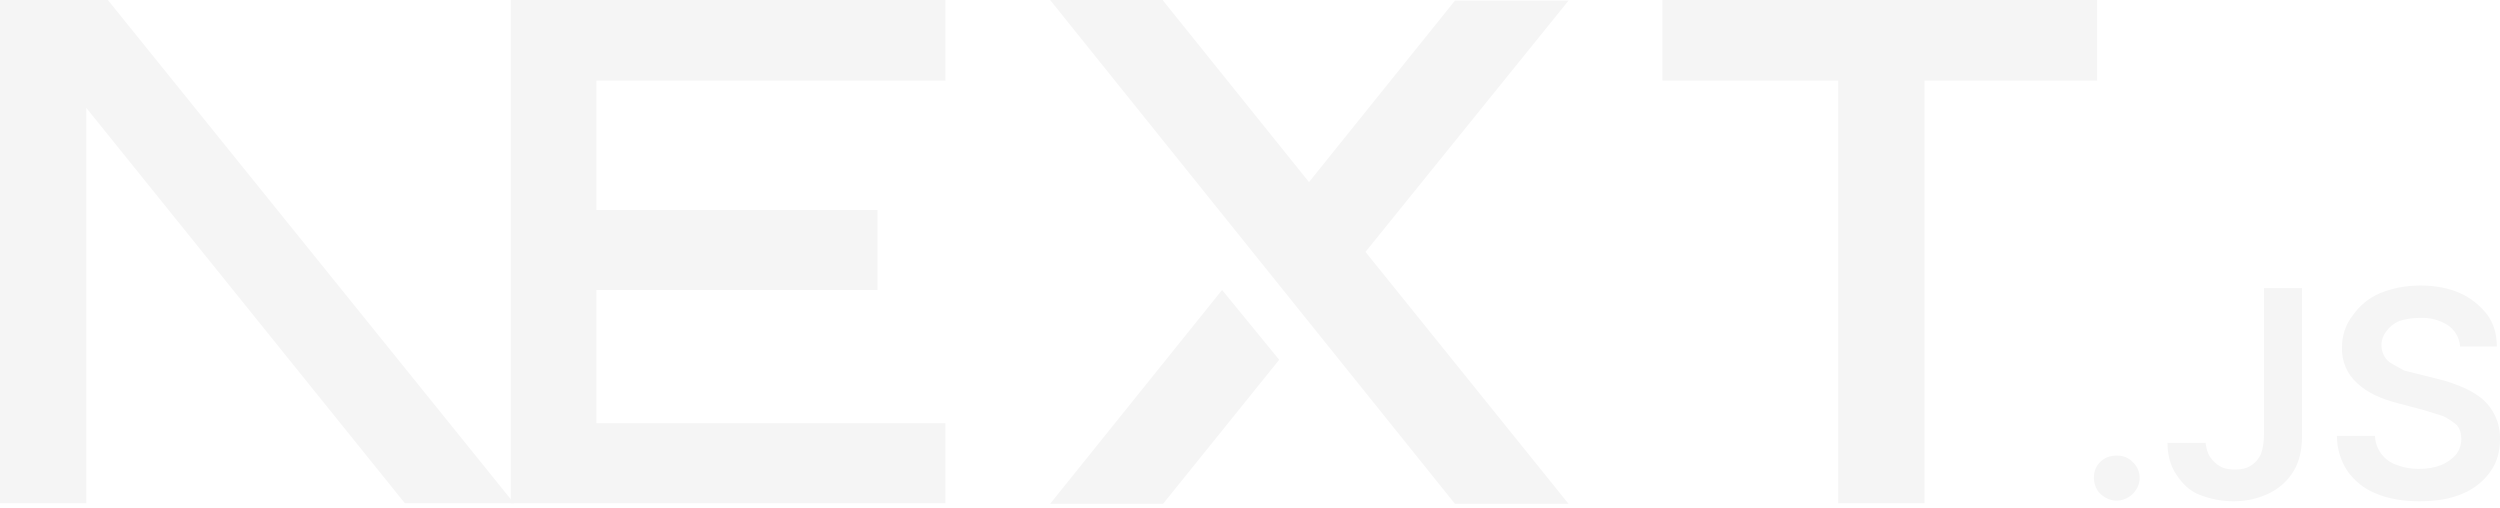
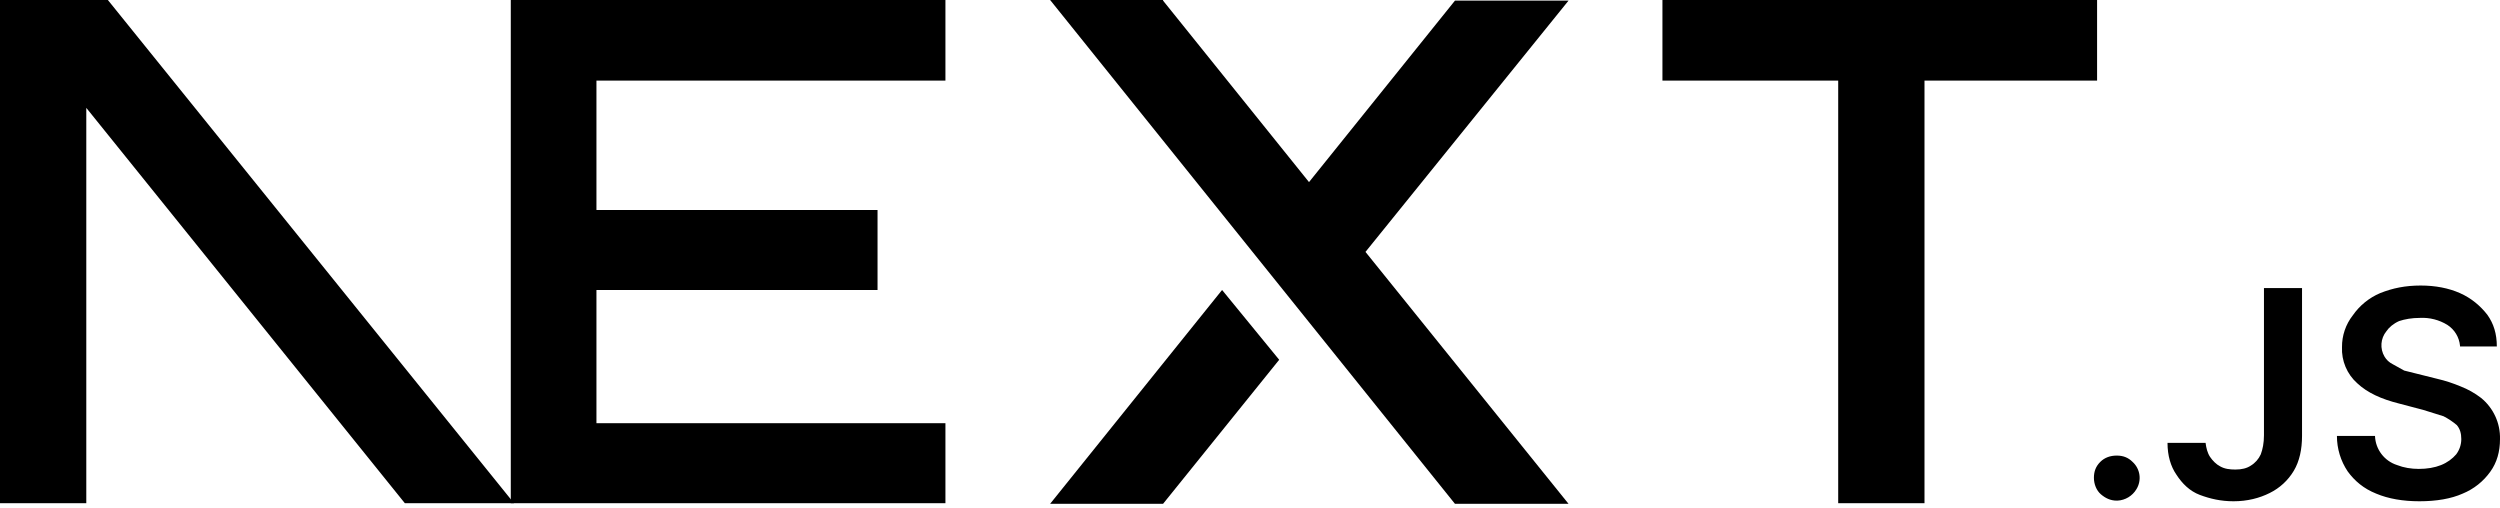
<svg xmlns="http://www.w3.org/2000/svg" fill="none" viewBox="0 0 394 80">
-   <path fill="#f5f5f5" d="M262 0h68.5v12.7h-27.2v66.6h-13.6V12.7H262V0ZM149 0v12.7H94v20.4h44.3v12.6H94v21h55v12.6H80.5V0h68.7zm34.3 0h-17.8l63.8 79.4h17.9l-32-39.7 32-39.6h-17.9l-23 28.6-23-28.6zm18.3 56.7-9-11-27.1 33.7h17.8l18.3-22.7z" />
-   <path fill="#f5f5f5" d="M81 79.3 17 0H0v79.3h13.6V17l50.2 62.3H81Zm252.6-.4c-1 0-1.8-.4-2.5-1s-1.1-1.6-1.1-2.6.3-1.8 1-2.5 1.6-1 2.6-1 1.8.3 2.5 1a3.4 3.4 0 0 1 .6 4.3 3.7 3.7 0 0 1-3 1.8zm23.2-33.5h6v23.3c0 2.1-.4 4-1.3 5.5a9.1 9.1 0 0 1-3.8 3.5c-1.6.8-3.5 1.3-5.7 1.3-2 0-3.7-.4-5.3-1s-2.8-1.8-3.7-3.2c-.9-1.3-1.4-3-1.4-5h6c.1.8.3 1.6.7 2.2s1 1.2 1.6 1.5c.7.4 1.5.5 2.4.5 1 0 1.8-.2 2.4-.6a4 4 0 0 0 1.6-1.8c.3-.8.5-1.8.5-3V45.5zm30.9 9.1a4.4 4.4 0 0 0-2-3.3 7.5 7.5 0 0 0-4.3-1.1c-1.3 0-2.4.2-3.3.5-.9.4-1.6 1-2 1.6a3.5 3.5 0 0 0-.3 4c.3.5.7.9 1.3 1.2l1.8 1 2 .5 3.2.8c1.3.3 2.5.7 3.7 1.2a13 13 0 0 1 3.2 1.8 8.1 8.1 0 0 1 3 6.5c0 2-.5 3.7-1.5 5.1a10 10 0 0 1-4.4 3.5c-1.8.8-4.1 1.2-6.8 1.2-2.6 0-4.9-.4-6.8-1.2-2-.8-3.4-2-4.5-3.5a10 10 0 0 1-1.7-5.6h6a5 5 0 0 0 3.5 4.6c1 .4 2.2.6 3.4.6 1.3 0 2.5-.2 3.5-.6 1-.4 1.8-1 2.4-1.7a4 4 0 0 0 .8-2.4c0-.9-.2-1.6-.7-2.2a11 11 0 0 0-2.1-1.4l-3.2-1-3.8-1c-2.8-.7-5-1.7-6.6-3.2a7.2 7.2 0 0 1-2.4-5.7 8 8 0 0 1 1.7-5 10 10 0 0 1 4.3-3.5c2-.8 4-1.2 6.4-1.2 2.3 0 4.4.4 6.2 1.2 1.8.8 3.2 2 4.3 3.4 1 1.4 1.5 3 1.5 5h-5.8z" />
+   <path fill="#000" d="M262 0h68.5v12.7h-27.2v66.6h-13.6V12.7H262V0ZM149 0v12.7H94v20.4h44.3v12.6H94v21h55v12.6H80.5V0h68.7zm34.3 0h-17.8l63.8 79.4h17.9l-32-39.7 32-39.6h-17.9l-23 28.6-23-28.6zm18.3 56.7-9-11-27.1 33.7h17.8l18.3-22.7z" />
+   <path fill="#000" d="M81 79.3 17 0H0v79.3h13.6V17l50.2 62.3H81Zm252.6-.4c-1 0-1.8-.4-2.5-1s-1.1-1.6-1.1-2.6.3-1.8 1-2.5 1.6-1 2.6-1 1.8.3 2.5 1a3.4 3.4 0 0 1 .6 4.3 3.7 3.7 0 0 1-3 1.8zm23.2-33.5h6v23.3c0 2.1-.4 4-1.3 5.5a9.1 9.1 0 0 1-3.8 3.5c-1.6.8-3.5 1.3-5.7 1.3-2 0-3.7-.4-5.3-1s-2.8-1.8-3.7-3.2c-.9-1.3-1.4-3-1.4-5h6c.1.8.3 1.6.7 2.2s1 1.2 1.6 1.5c.7.4 1.5.5 2.4.5 1 0 1.8-.2 2.4-.6a4 4 0 0 0 1.6-1.8c.3-.8.5-1.8.5-3V45.5zm30.9 9.1a4.4 4.4 0 0 0-2-3.3 7.5 7.5 0 0 0-4.3-1.1c-1.3 0-2.4.2-3.3.5-.9.4-1.6 1-2 1.6a3.5 3.5 0 0 0-.3 4c.3.5.7.9 1.3 1.2l1.8 1 2 .5 3.2.8c1.3.3 2.5.7 3.7 1.2a13 13 0 0 1 3.2 1.8 8.1 8.1 0 0 1 3 6.5c0 2-.5 3.7-1.5 5.1a10 10 0 0 1-4.4 3.5c-1.8.8-4.1 1.2-6.8 1.2-2.6 0-4.9-.4-6.8-1.2-2-.8-3.4-2-4.5-3.5a10 10 0 0 1-1.7-5.6h6a5 5 0 0 0 3.5 4.6c1 .4 2.2.6 3.4.6 1.3 0 2.5-.2 3.5-.6 1-.4 1.8-1 2.4-1.7a4 4 0 0 0 .8-2.4c0-.9-.2-1.6-.7-2.2a11 11 0 0 0-2.1-1.4l-3.2-1-3.8-1c-2.8-.7-5-1.7-6.6-3.2a7.2 7.2 0 0 1-2.4-5.7 8 8 0 0 1 1.7-5 10 10 0 0 1 4.3-3.5c2-.8 4-1.2 6.4-1.2 2.3 0 4.4.4 6.2 1.2 1.8.8 3.2 2 4.3 3.4 1 1.4 1.5 3 1.5 5h-5.8z" />
</svg>
